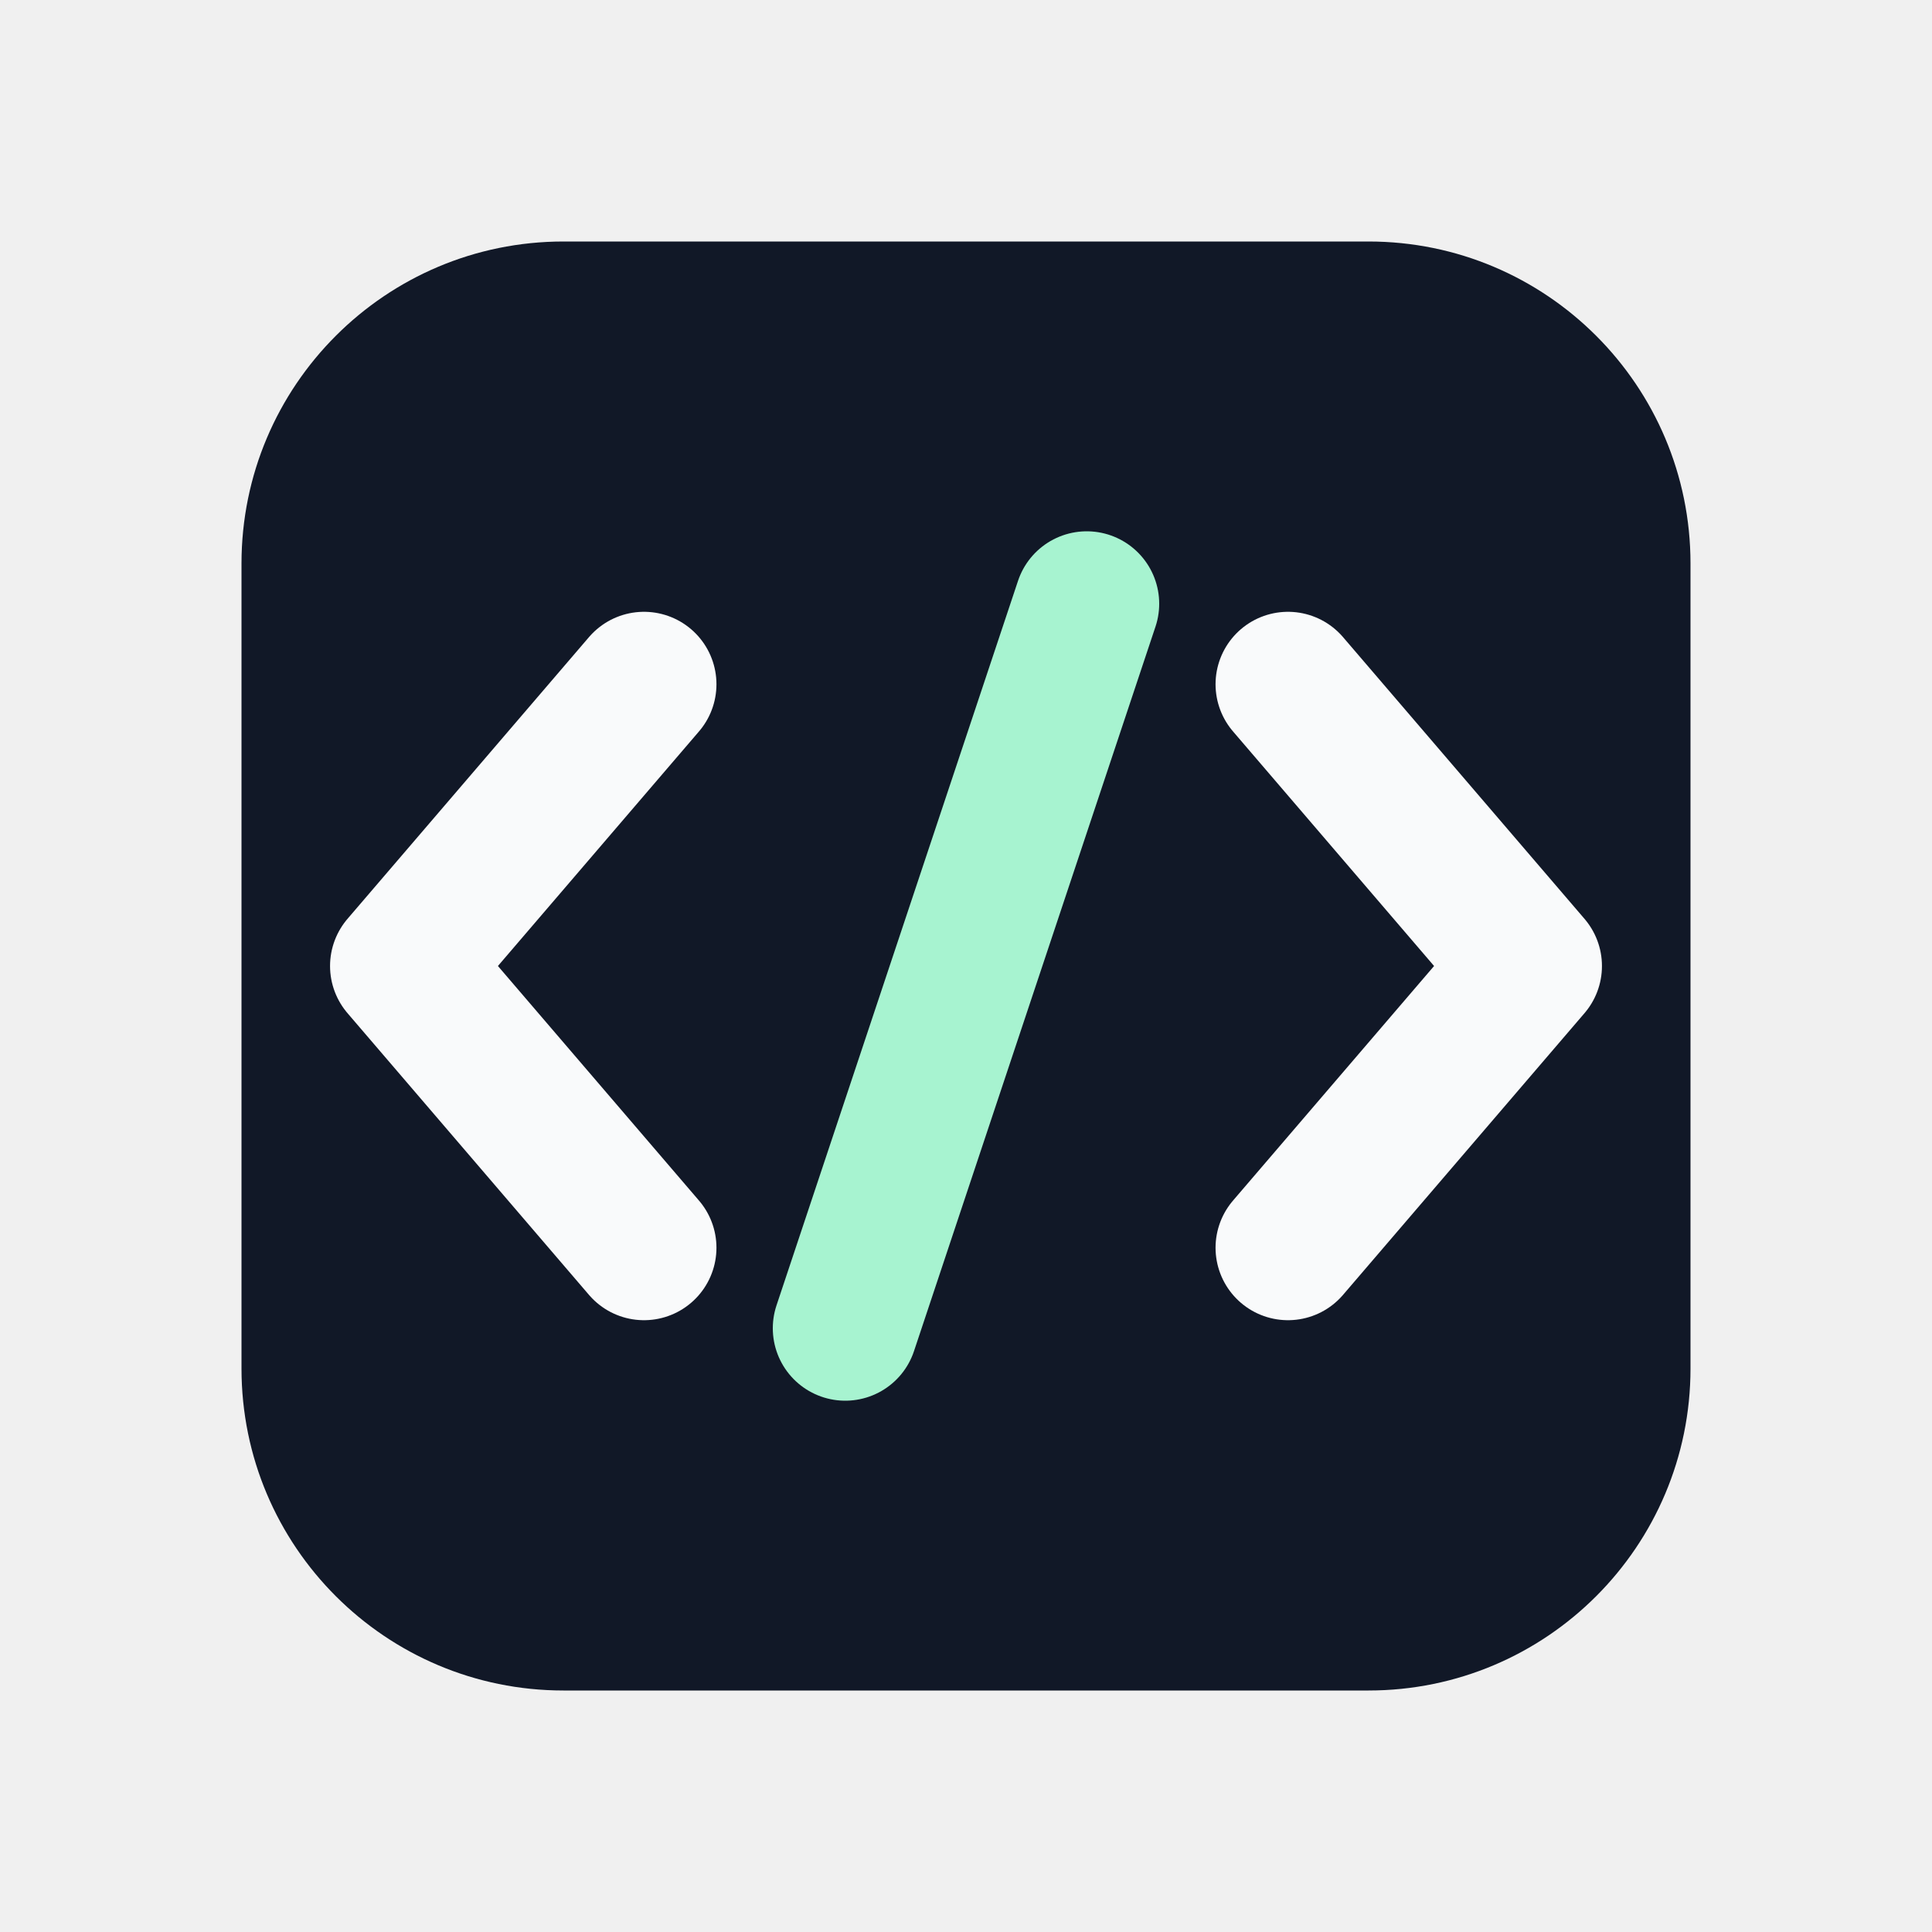
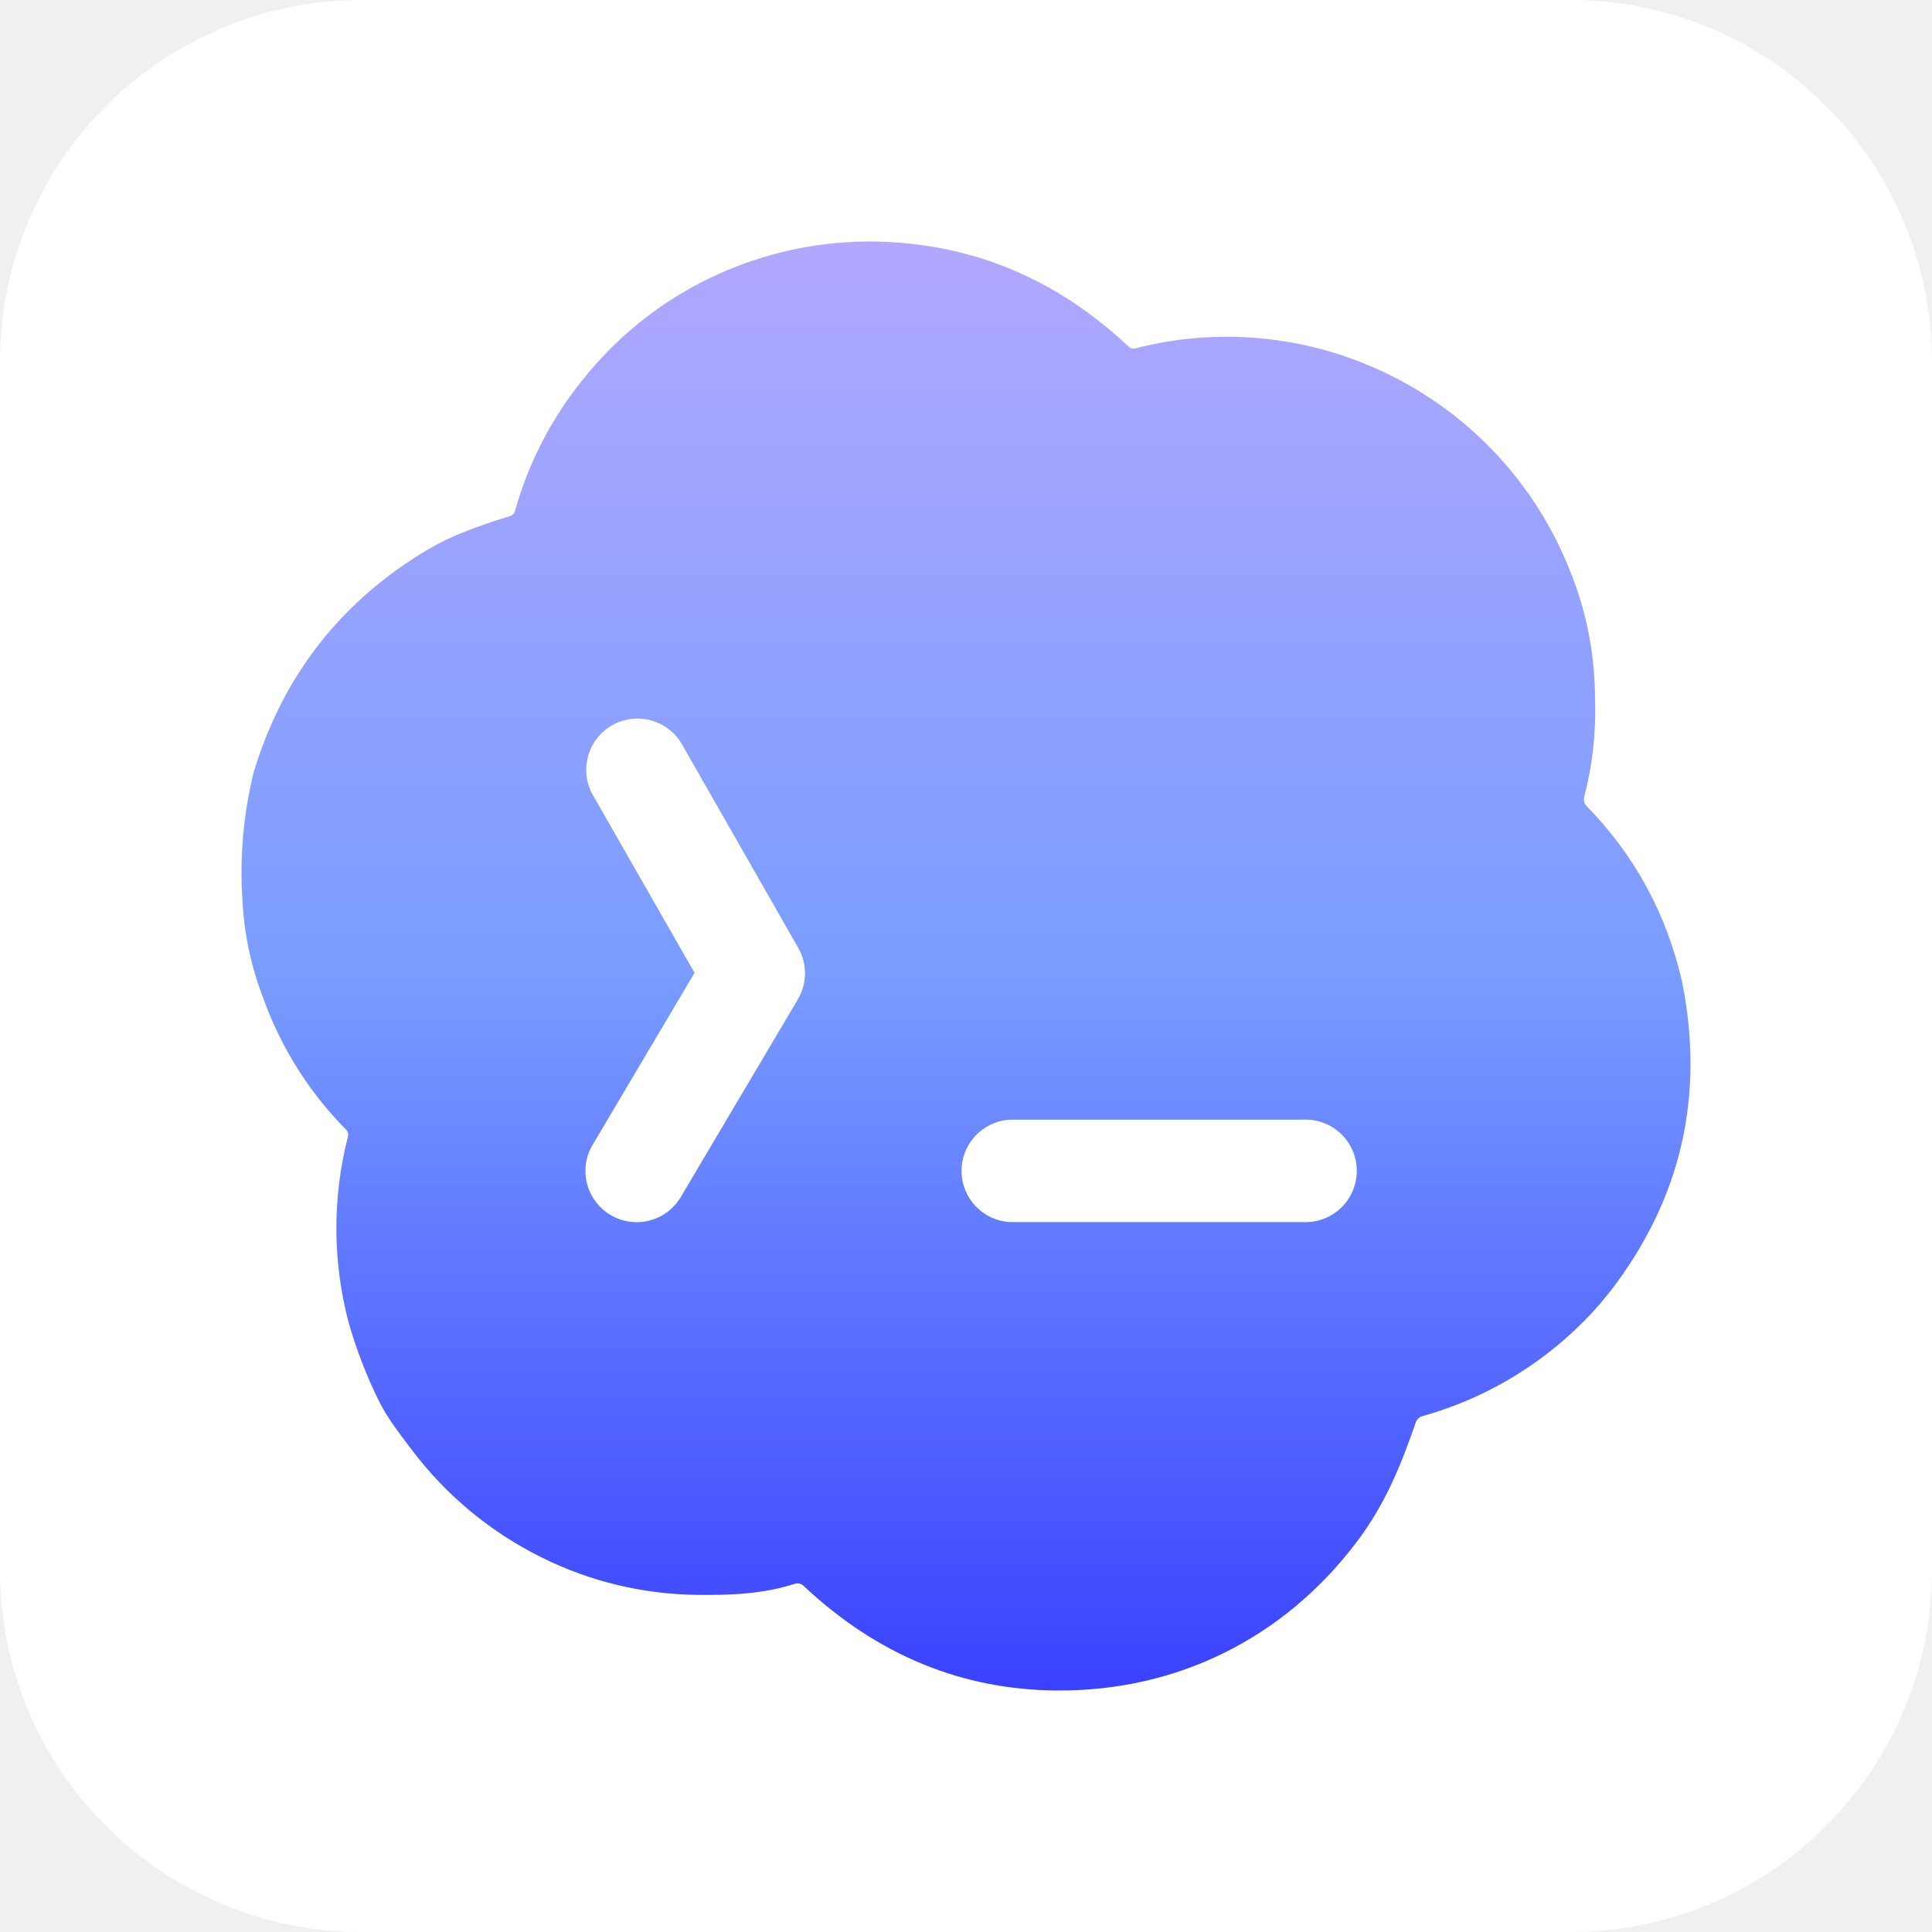
- <svg xmlns="http://www.w3.org/2000/svg" height="1em" viewBox="0 0 24 24" width="1em" role="img" aria-label="Codex">
-   <rect x="3" y="3" width="18" height="18" rx="4" fill="#111827" />
-   <path d="M8 8.5 5 12l3 3.5" fill="none" stroke="#F9FAFB" stroke-linecap="round" stroke-linejoin="round" stroke-width="1.8" />
-   <path d="M16 8.5 19 12l-3 3.5" fill="none" stroke="#F9FAFB" stroke-linecap="round" stroke-linejoin="round" stroke-width="1.8" />
-   <path d="M13.5 7.5 10.5 16.5" fill="none" stroke="#A7F3D0" stroke-linecap="round" stroke-width="1.8" />
+ <svg xmlns="http://www.w3.org/2000/svg" height="1em" style="flex:none;line-height:1" viewBox="0 0 24 24" width="1em" role="img" aria-label="Codex">
+   <path d="M19.503 0H4.496A4.496 4.496 0 000 4.496v15.007A4.496 4.496 0 004.496 24h15.007A4.496 4.496 0 0024 19.503V4.496A4.496 4.496 0 0019.503 0z" fill="#fff" />
+   <path d="M9.064 3.344a4.578 4.578 0 012.285-.312c1 .115 1.891.54 2.673 1.275.01.01.024.017.037.021a.09.09 0 00.043 0 4.55 4.55 0 013.046.275l.047.022.116.057a4.581 4.581 0 012.188 2.399c.209.51.313 1.041.315 1.595a4.24 4.24 0 01-.134 1.223.123.123 0 00.03.115c.594.607.988 1.33 1.183 2.17.289 1.425-.007 2.71-.887 3.854l-.136.166a4.548 4.548 0 01-2.201 1.388.123.123 0 00-.081.076c-.191.551-.383 1.023-.74 1.494-.9 1.187-2.222 1.846-3.711 1.838-1.187-.006-2.239-.44-3.157-1.302a.107.107 0 00-.105-.024c-.388.125-.78.143-1.204.138a4.441 4.441 0 01-1.945-.466 4.544 4.544 0 01-1.61-1.335c-.152-.202-.303-.392-.414-.617a5.81 5.81 0 01-.37-.961 4.582 4.582 0 01-.014-2.298.124.124 0 00.006-.056.085.085 0 00-.027-.048 4.467 4.467 0 01-1.034-1.651 3.896 3.896 0 01-.251-1.192 5.189 5.189 0 01.141-1.6c.337-1.112.982-1.985 1.933-2.618.212-.141.413-.251.601-.33.215-.089.43-.164.646-.227a.098.098 0 00.065-.066 4.51 4.51 0 01.829-1.615 4.535 4.535 0 011.837-1.388zm3.482 10.565a.637.637 0 000 1.272h3.636a.637.637 0 100-1.272h-3.636zM8.462 9.23a.637.637 0 00-1.106.631l1.272 2.224-1.266 2.136a.636.636 0 101.095.649l1.454-2.455a.636.636 0 00.005-.64L8.462 9.23z" fill="url(#codex-gradient)" />
+   <defs>
+     <linearGradient gradientUnits="userSpaceOnUse" id="codex-gradient" x1="12" x2="12" y1="3" y2="21">
+       <stop stop-color="#B1A7FF" />
+       <stop offset=".5" stop-color="#7A9DFF" />
+       <stop offset="1" stop-color="#3941FF" />
+     </linearGradient>
+   </defs>
</svg>
